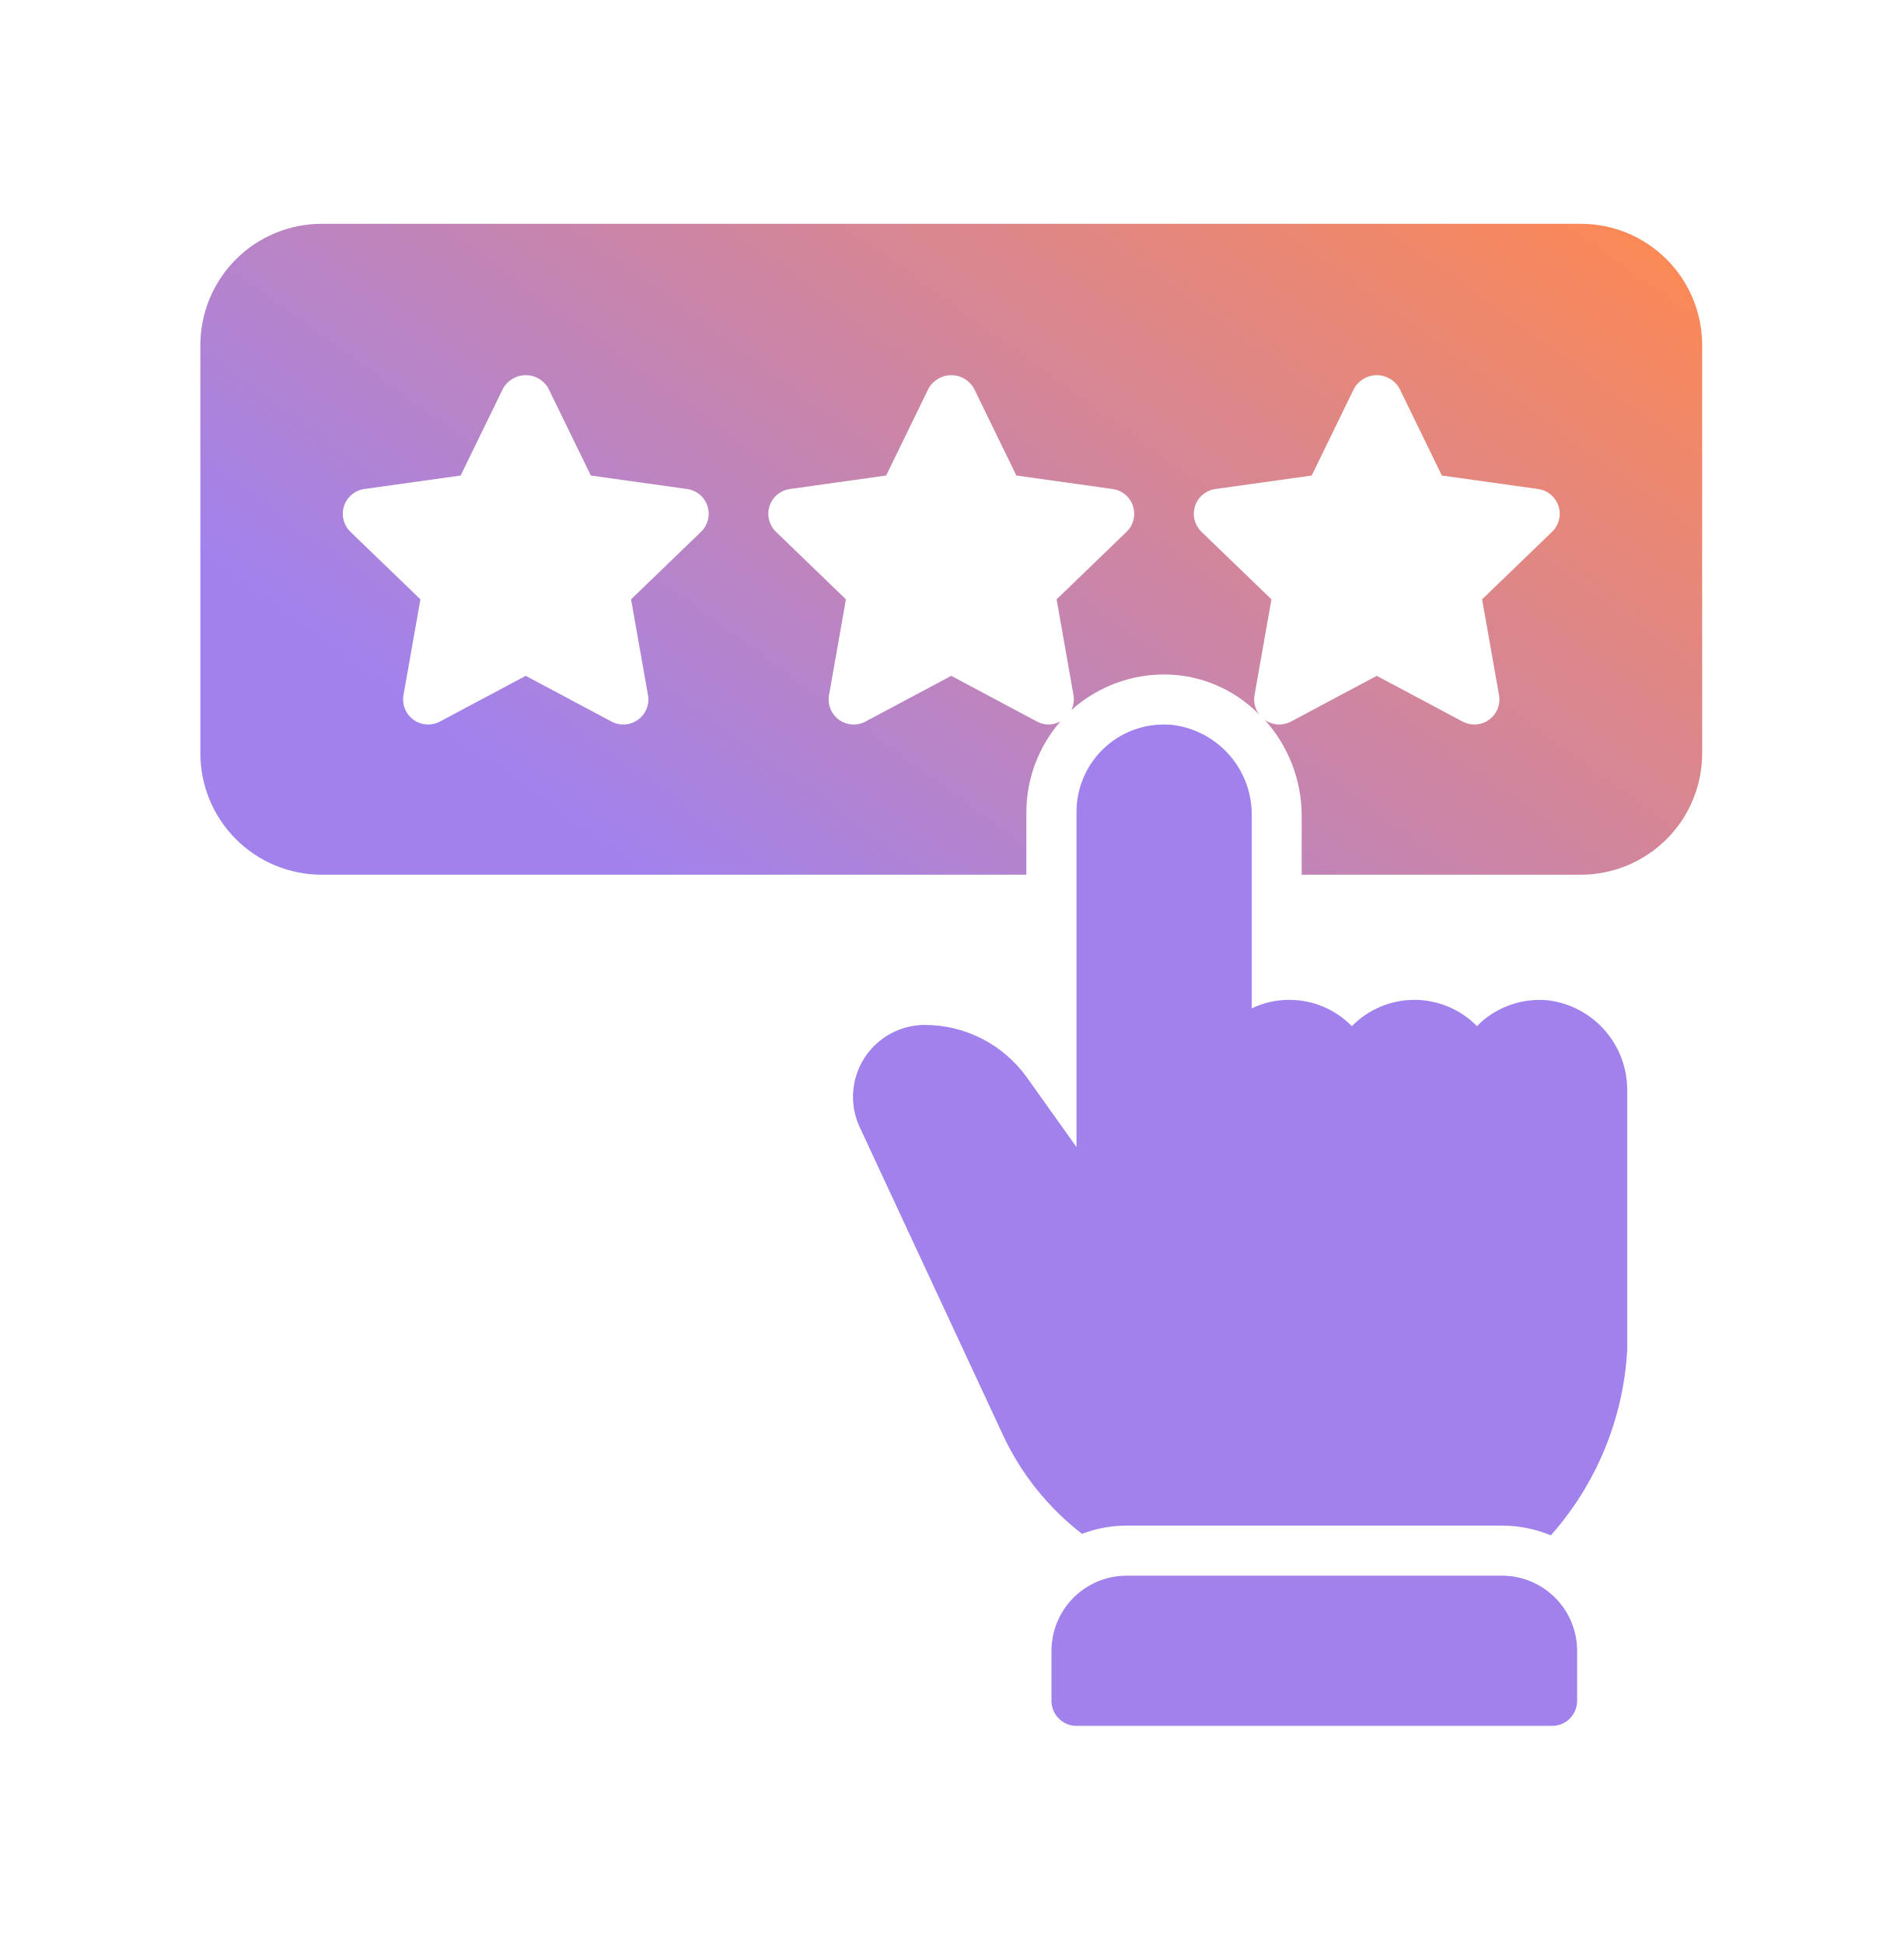
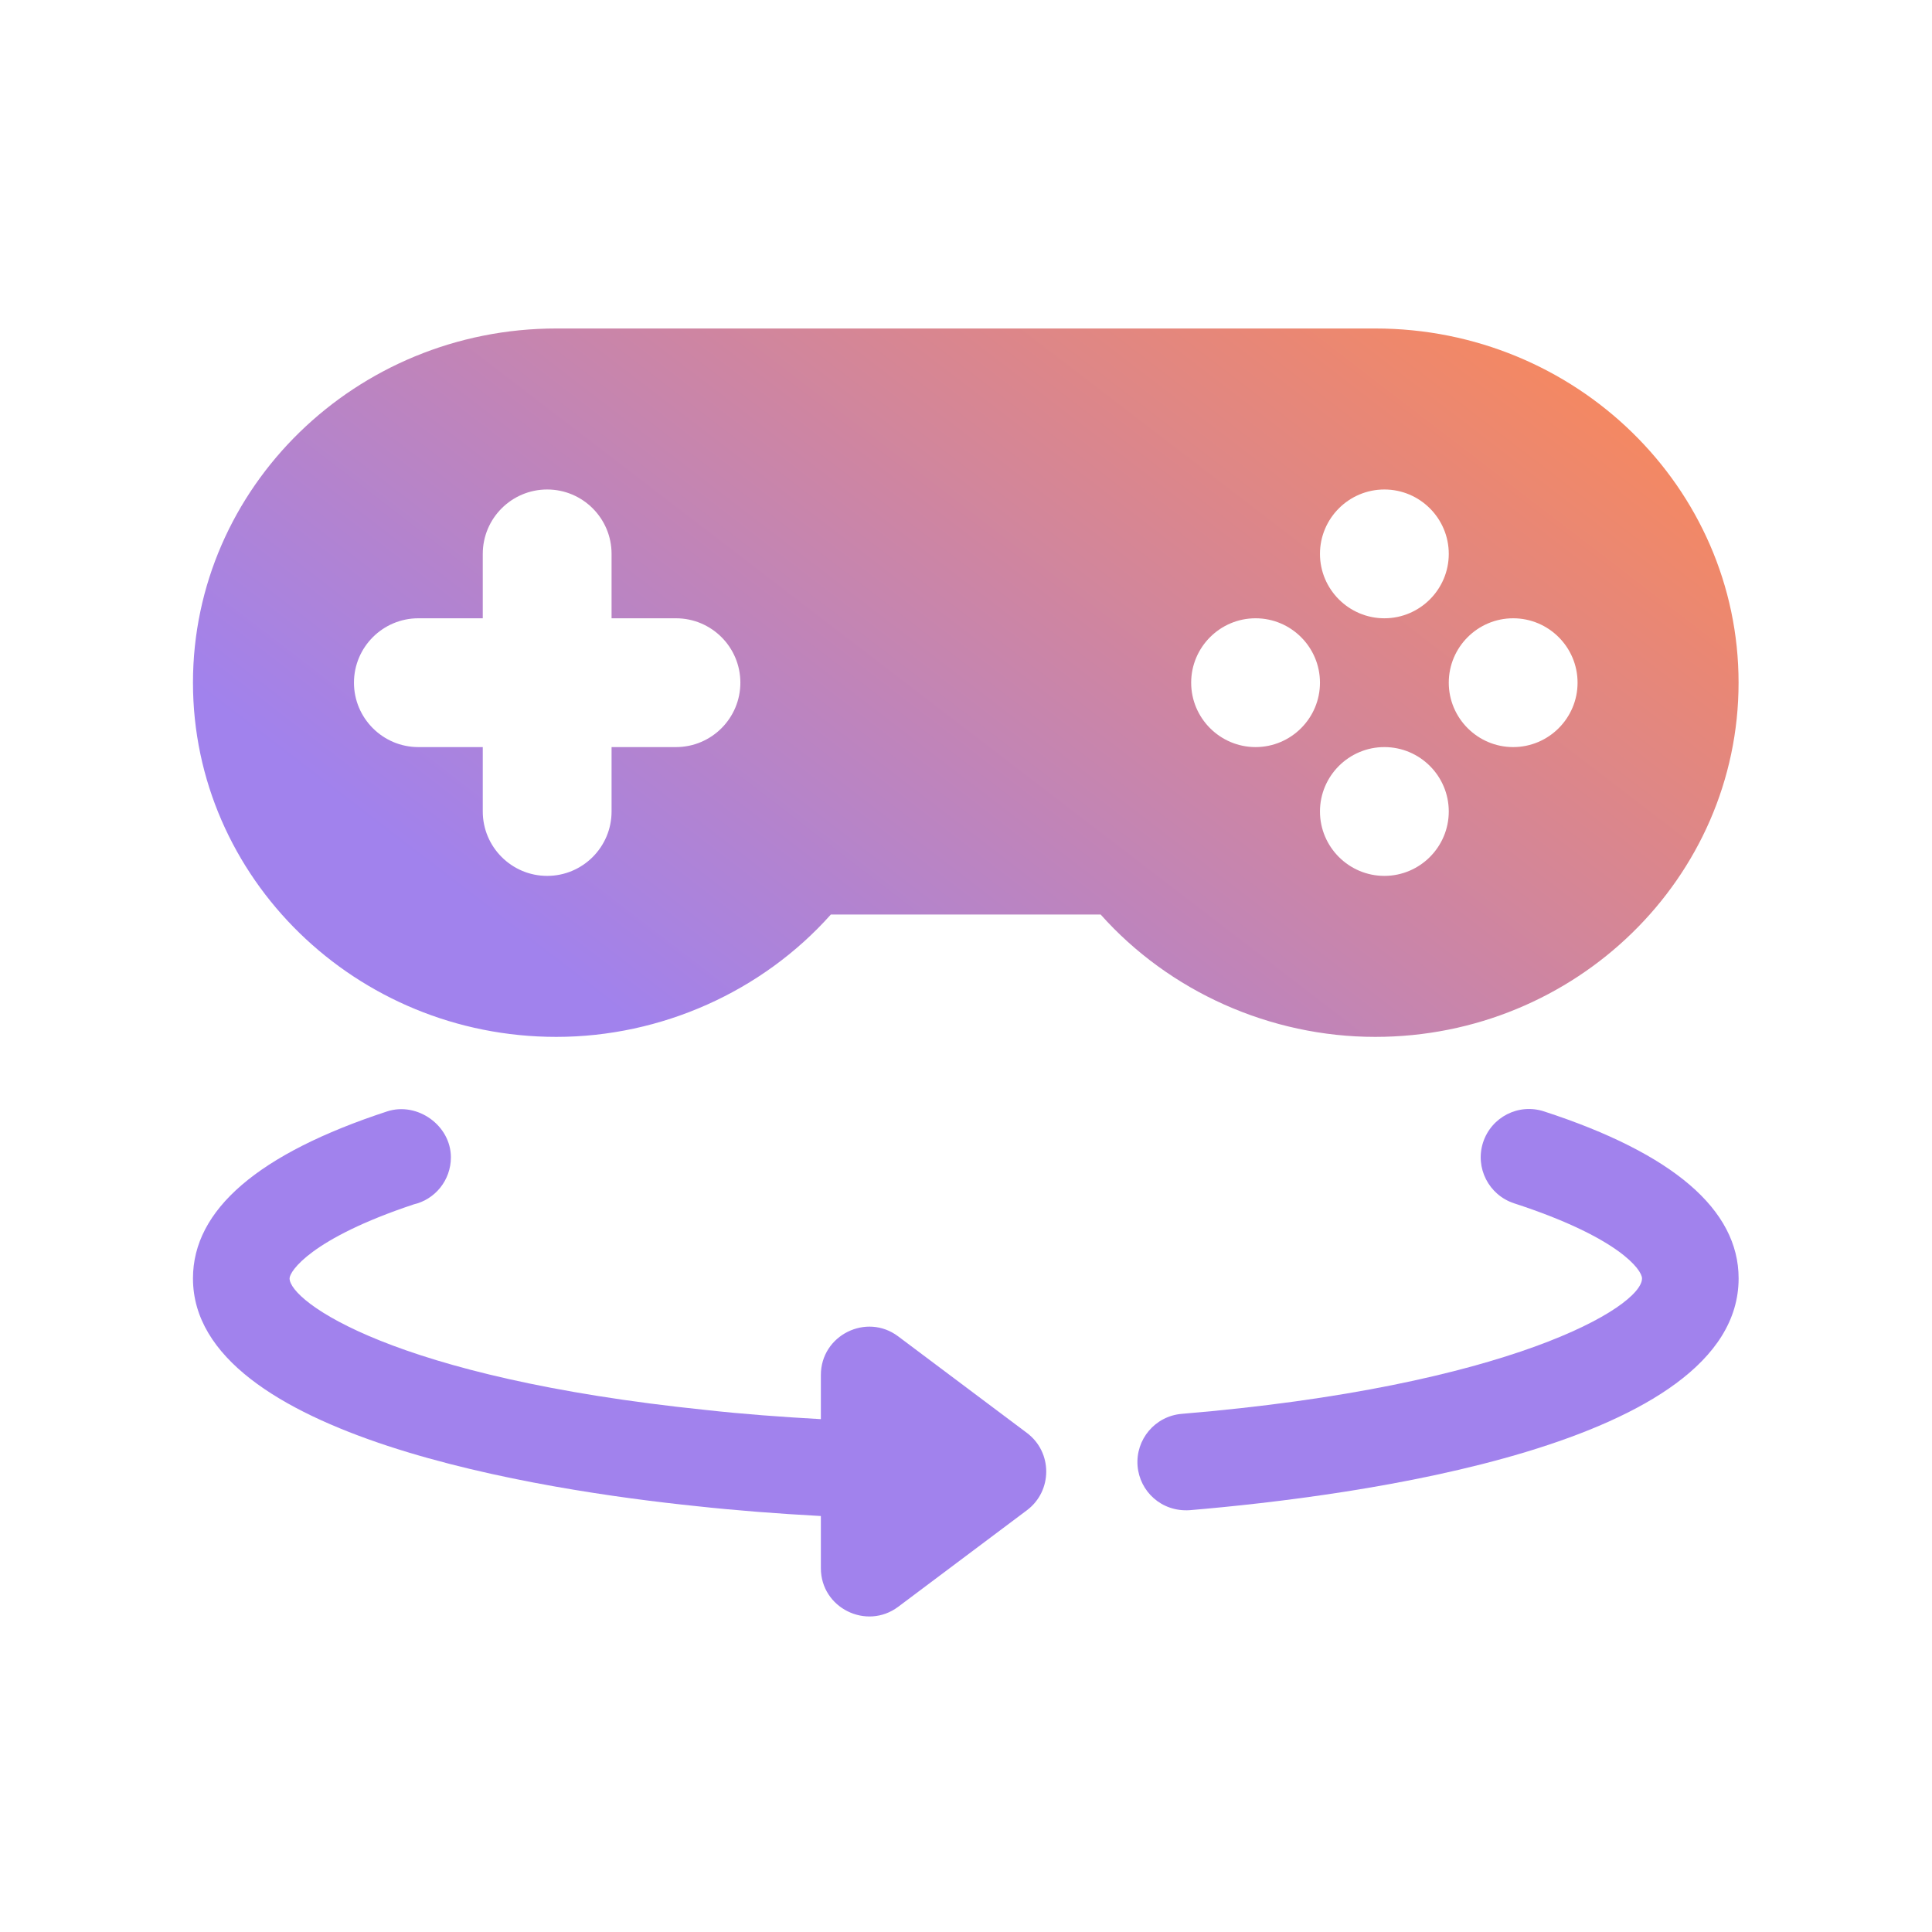
- <svg xmlns="http://www.w3.org/2000/svg" width="48" height="49" viewBox="0 0 48 49" fill="none">
-   <path d="M39.76 41.609V42.871C39.76 43.038 39.693 43.199 39.575 43.317C39.457 43.436 39.296 43.502 39.129 43.502H27.139C26.972 43.502 26.811 43.436 26.693 43.317C26.575 43.199 26.508 43.038 26.508 42.871V41.609C26.509 41.107 26.709 40.626 27.063 40.271C27.418 39.916 27.899 39.717 28.401 39.716H37.867C38.369 39.717 38.85 39.916 39.205 40.271C39.56 40.626 39.759 41.107 39.76 41.609ZM39.04 25.215C38.732 25.183 38.421 25.216 38.127 25.312C37.832 25.408 37.561 25.564 37.33 25.77L37.236 25.865C37.03 25.655 36.785 25.489 36.514 25.375C36.243 25.261 35.952 25.202 35.658 25.202C35.364 25.202 35.074 25.261 34.803 25.375C34.532 25.489 34.286 25.655 34.081 25.865C33.875 25.655 33.63 25.488 33.359 25.374C33.088 25.26 32.797 25.202 32.503 25.202C32.175 25.201 31.852 25.275 31.556 25.417V20.558C31.564 20.001 31.366 19.46 31 19.039C30.635 18.618 30.128 18.346 29.575 18.274C29.267 18.241 28.956 18.273 28.662 18.369C28.367 18.464 28.096 18.62 27.867 18.828C27.637 19.035 27.453 19.288 27.328 19.571C27.203 19.854 27.138 20.16 27.139 20.47V28.913L25.884 27.152C25.591 26.745 25.205 26.413 24.759 26.183C24.312 25.954 23.817 25.834 23.315 25.834C23.011 25.834 22.711 25.911 22.444 26.058C22.177 26.205 21.951 26.417 21.787 26.674C21.624 26.931 21.528 27.226 21.508 27.53C21.488 27.834 21.546 28.138 21.675 28.414L25.278 36.157C25.734 37.141 26.42 38 27.278 38.662C27.637 38.525 28.017 38.454 28.401 38.454H37.867C38.289 38.454 38.707 38.537 39.097 38.7C40.245 37.407 40.923 35.764 41.022 34.037V27.499C41.029 26.942 40.831 26.401 40.466 25.98C40.1 25.559 39.593 25.287 39.04 25.215Z" fill="#A182ED" />
-   <path d="M42.912 8.697V18.991C42.911 19.802 42.589 20.578 42.016 21.151C41.443 21.724 40.666 22.047 39.856 22.048H32.816V20.558C32.814 19.667 32.483 18.807 31.885 18.145C31.98 18.212 32.093 18.252 32.209 18.26C32.326 18.267 32.442 18.242 32.545 18.188L34.709 17.035L36.873 18.188C36.977 18.243 37.095 18.268 37.213 18.26C37.331 18.252 37.445 18.21 37.54 18.141C37.636 18.071 37.71 17.976 37.755 17.867C37.799 17.757 37.811 17.637 37.791 17.52L37.364 15.107L39.128 13.405C39.213 13.322 39.273 13.218 39.302 13.103C39.331 12.989 39.327 12.868 39.29 12.755C39.254 12.643 39.186 12.543 39.095 12.467C39.005 12.391 38.895 12.342 38.777 12.326L36.35 11.986L35.276 9.782C35.218 9.683 35.135 9.601 35.036 9.544C34.936 9.486 34.824 9.456 34.709 9.456C34.594 9.456 34.481 9.486 34.382 9.544C34.282 9.601 34.2 9.683 34.142 9.782L33.068 11.986L30.641 12.326C30.523 12.342 30.413 12.391 30.323 12.467C30.232 12.543 30.164 12.643 30.128 12.755C30.091 12.868 30.087 12.989 30.116 13.103C30.144 13.218 30.205 13.323 30.29 13.405L32.054 15.107L31.627 17.52C31.612 17.607 31.615 17.696 31.636 17.781C31.657 17.866 31.695 17.946 31.749 18.016C31.203 17.455 30.478 17.102 29.699 17.019C29.214 16.969 28.724 17.022 28.261 17.174C27.797 17.326 27.371 17.573 27.009 17.899L27.007 17.901C27.066 17.783 27.085 17.65 27.063 17.52L26.637 15.107L28.401 13.405C28.486 13.323 28.546 13.218 28.575 13.103C28.603 12.989 28.599 12.868 28.563 12.755C28.526 12.643 28.459 12.543 28.368 12.467C28.277 12.391 28.167 12.342 28.05 12.326L25.623 11.986L24.549 9.782C24.491 9.683 24.408 9.601 24.308 9.544C24.209 9.486 24.096 9.456 23.982 9.456C23.867 9.456 23.754 9.486 23.655 9.544C23.555 9.601 23.472 9.683 23.414 9.782L22.34 11.986L19.913 12.326C19.796 12.342 19.686 12.391 19.595 12.467C19.505 12.543 19.437 12.643 19.401 12.755C19.364 12.868 19.36 12.989 19.388 13.103C19.417 13.218 19.477 13.323 19.563 13.405L21.326 15.107L20.9 17.52C20.879 17.637 20.892 17.757 20.936 17.867C20.98 17.976 21.055 18.071 21.15 18.141C21.246 18.21 21.359 18.252 21.477 18.26C21.595 18.268 21.713 18.243 21.818 18.188L23.982 17.035L26.145 18.188C26.236 18.238 26.339 18.263 26.443 18.262C26.547 18.26 26.648 18.232 26.738 18.179C26.183 18.814 25.877 19.627 25.875 20.47V22.048H8.107C7.297 22.047 6.52 21.724 5.947 21.151C5.374 20.578 5.052 19.802 5.051 18.991V8.697C5.052 7.887 5.374 7.11 5.947 6.537C6.52 5.964 7.297 5.642 8.107 5.641H39.856C40.666 5.642 41.443 5.964 42.016 6.537C42.589 7.11 42.911 7.887 42.912 8.697ZM17.835 12.755C17.799 12.643 17.731 12.543 17.641 12.467C17.55 12.391 17.44 12.342 17.323 12.326L14.895 11.986L13.821 9.782C13.764 9.683 13.681 9.601 13.581 9.544C13.482 9.486 13.369 9.456 13.254 9.456C13.139 9.456 13.027 9.486 12.927 9.544C12.828 9.601 12.745 9.683 12.687 9.782L11.613 11.986L9.186 12.326C9.069 12.342 8.958 12.391 8.868 12.467C8.777 12.543 8.71 12.643 8.673 12.755C8.637 12.868 8.632 12.989 8.661 13.103C8.69 13.218 8.75 13.323 8.835 13.405L10.599 15.107L10.172 17.52C10.152 17.637 10.164 17.757 10.209 17.867C10.253 17.976 10.327 18.071 10.423 18.141C10.518 18.21 10.632 18.252 10.75 18.26C10.868 18.268 10.986 18.243 11.09 18.188L13.254 17.035L15.418 18.188C15.523 18.243 15.64 18.268 15.758 18.26C15.877 18.252 15.99 18.21 16.086 18.141C16.181 18.071 16.256 17.976 16.3 17.867C16.344 17.757 16.357 17.637 16.336 17.52L15.909 15.107L17.673 13.405C17.758 13.322 17.819 13.218 17.847 13.103C17.876 12.989 17.872 12.868 17.835 12.755Z" fill="url(#paint0_linear_1640_803)" />
+ <svg xmlns="http://www.w3.org/2000/svg" width="42" height="42" viewBox="0 0 42 42" fill="none">
+   <path d="M29.898 7.141H12.093C7.739 7.141 4.195 10.594 4.195 14.841C4.195 19.087 7.739 22.541 12.093 22.541C14.376 22.541 16.57 21.555 18.062 19.881H23.927C25.419 21.555 27.613 22.541 29.896 22.541C34.252 22.541 37.795 19.087 37.795 14.841C37.795 10.594 34.252 7.141 29.898 7.141ZM14.695 16.241H13.295V17.641C13.295 18.413 12.668 19.041 11.895 19.041C11.123 19.041 10.495 18.413 10.495 17.641V16.241H9.095C8.323 16.241 7.695 15.613 7.695 14.841C7.695 14.068 8.323 13.441 9.095 13.441H10.495V12.041C10.495 11.268 11.123 10.641 11.895 10.641C12.668 10.641 13.295 11.268 13.295 12.041V13.441H14.695C15.468 13.441 16.095 14.068 16.095 14.841C16.095 15.613 15.468 16.241 14.695 16.241ZM30.095 10.641C30.867 10.641 31.495 11.269 31.495 12.041C31.495 12.812 30.867 13.441 30.095 13.441C29.324 13.441 28.695 12.812 28.695 12.041C28.695 11.269 29.324 10.641 30.095 10.641ZM27.295 16.241C26.524 16.241 25.895 15.612 25.895 14.841C25.895 14.069 26.524 13.441 27.295 13.441C28.067 13.441 28.695 14.069 28.695 14.841C28.695 15.612 28.067 16.241 27.295 16.241ZM30.095 19.041C29.324 19.041 28.695 18.412 28.695 17.641C28.695 16.869 29.324 16.241 30.095 16.241C30.867 16.241 31.495 16.869 31.495 17.641C31.495 18.412 30.867 19.041 30.095 19.041ZM32.895 16.241C32.124 16.241 31.495 15.612 31.495 14.841C31.495 14.069 32.124 13.441 32.895 13.441C33.667 13.441 34.295 14.069 34.295 14.841C34.295 15.612 33.667 16.241 32.895 16.241Z" fill="url(#paint0_linear_1632_674)" />
+   <path d="M19.525 29.051C18.837 28.534 17.845 29.026 17.845 29.891V30.851C16.986 30.803 16.146 30.741 15.349 30.652C8.524 29.95 6.295 28.286 6.295 27.791C6.295 27.64 6.756 26.927 8.995 26.182C9.459 26.074 9.802 25.657 9.802 25.159C9.802 24.468 9.076 23.948 8.419 24.16C5.616 25.078 4.195 26.298 4.195 27.791C4.195 31.243 11.845 32.402 15.127 32.741C15.995 32.836 16.906 32.906 17.845 32.957V34.091C17.845 34.959 18.839 35.444 19.525 34.931L22.325 32.831C22.883 32.412 22.885 31.571 22.325 31.151L19.525 29.051Z" fill="#A182ED" />
+   <path d="M33.566 24.161C33.013 23.98 32.422 24.282 32.241 24.834C32.062 25.386 32.363 25.978 32.915 26.159C35.185 26.898 35.696 27.603 35.696 27.792C35.696 28.413 32.817 30.142 25.689 30.736C25.111 30.785 24.683 31.292 24.73 31.87C24.776 32.423 25.25 32.871 25.864 32.83C29.451 32.527 37.796 31.436 37.796 27.791C37.796 26.297 36.373 25.075 33.566 24.161Z" fill="#A182ED" />
  <defs>
-     <linearGradient id="paint0_linear_1640_803" x1="42.912" y1="5.641" x2="25.915" y2="29.079" gradientUnits="userSpaceOnUse">
+     <linearGradient id="paint0_linear_1632_674" x1="37.795" y1="7.141" x2="21.584" y2="28.276" gradientUnits="userSpaceOnUse">
      <stop stop-color="#FF8950" />
      <stop offset="1" stop-color="#A182ED" />
    </linearGradient>
  </defs>
</svg>
